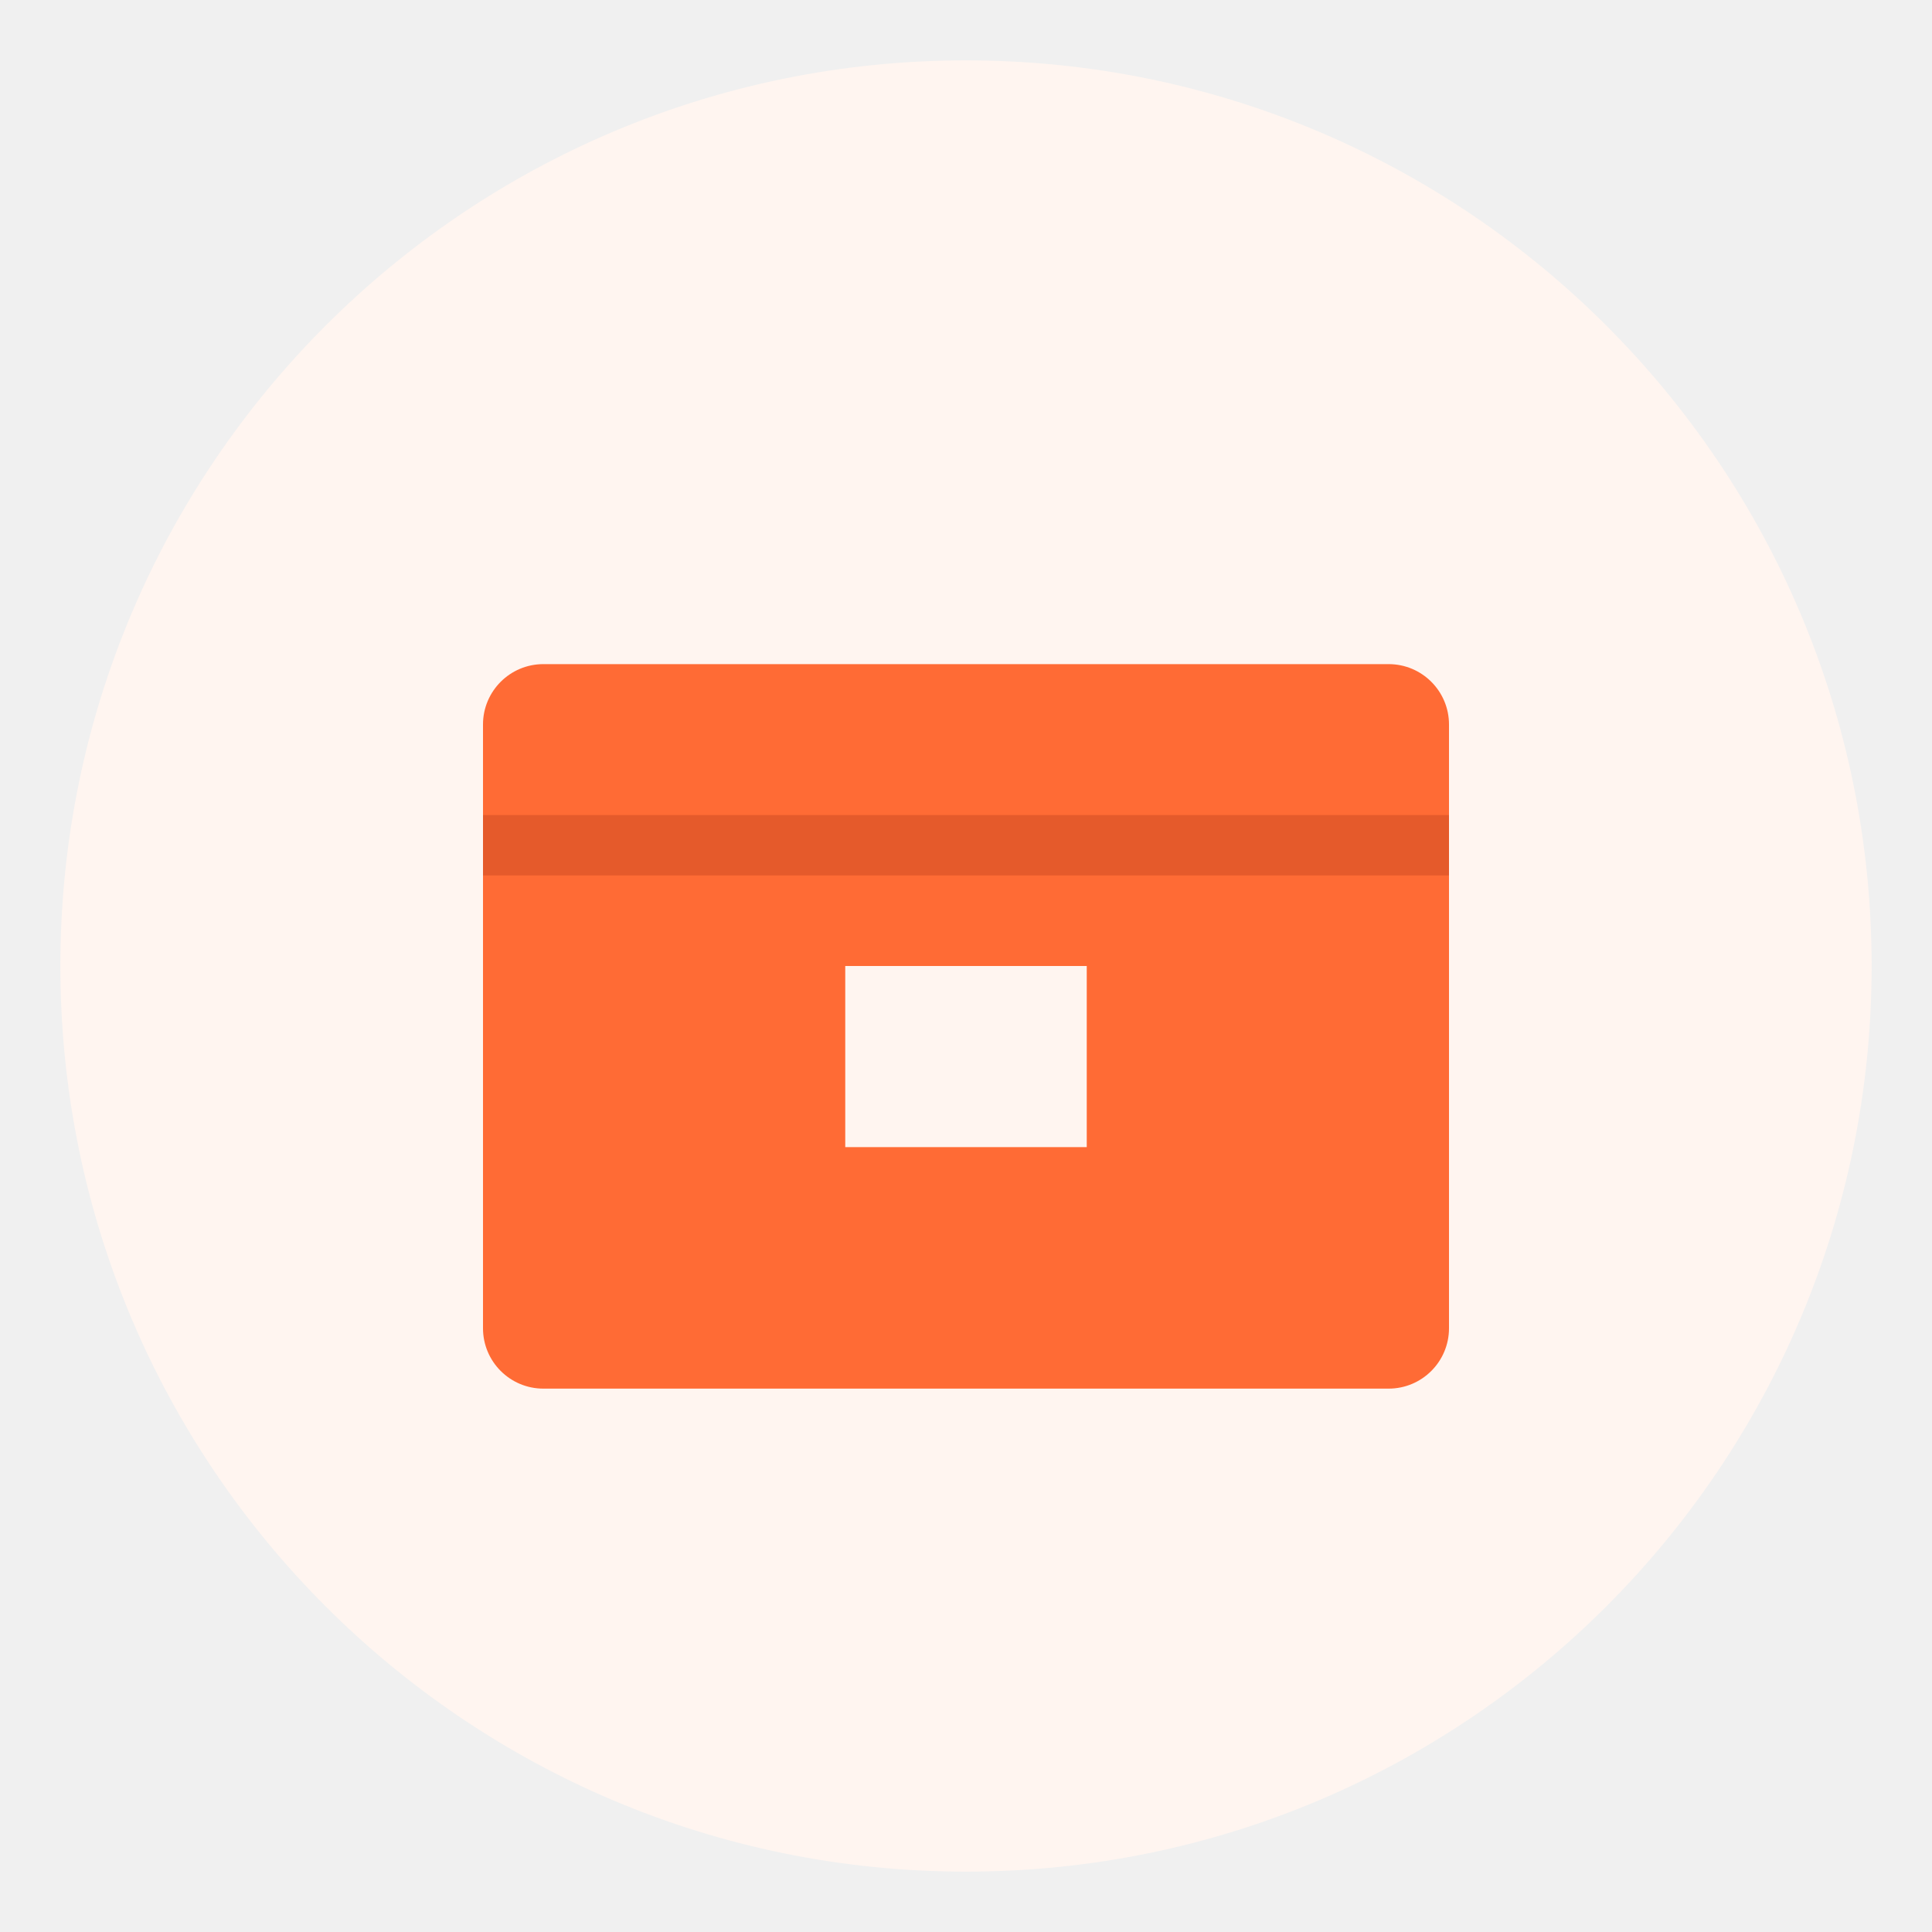
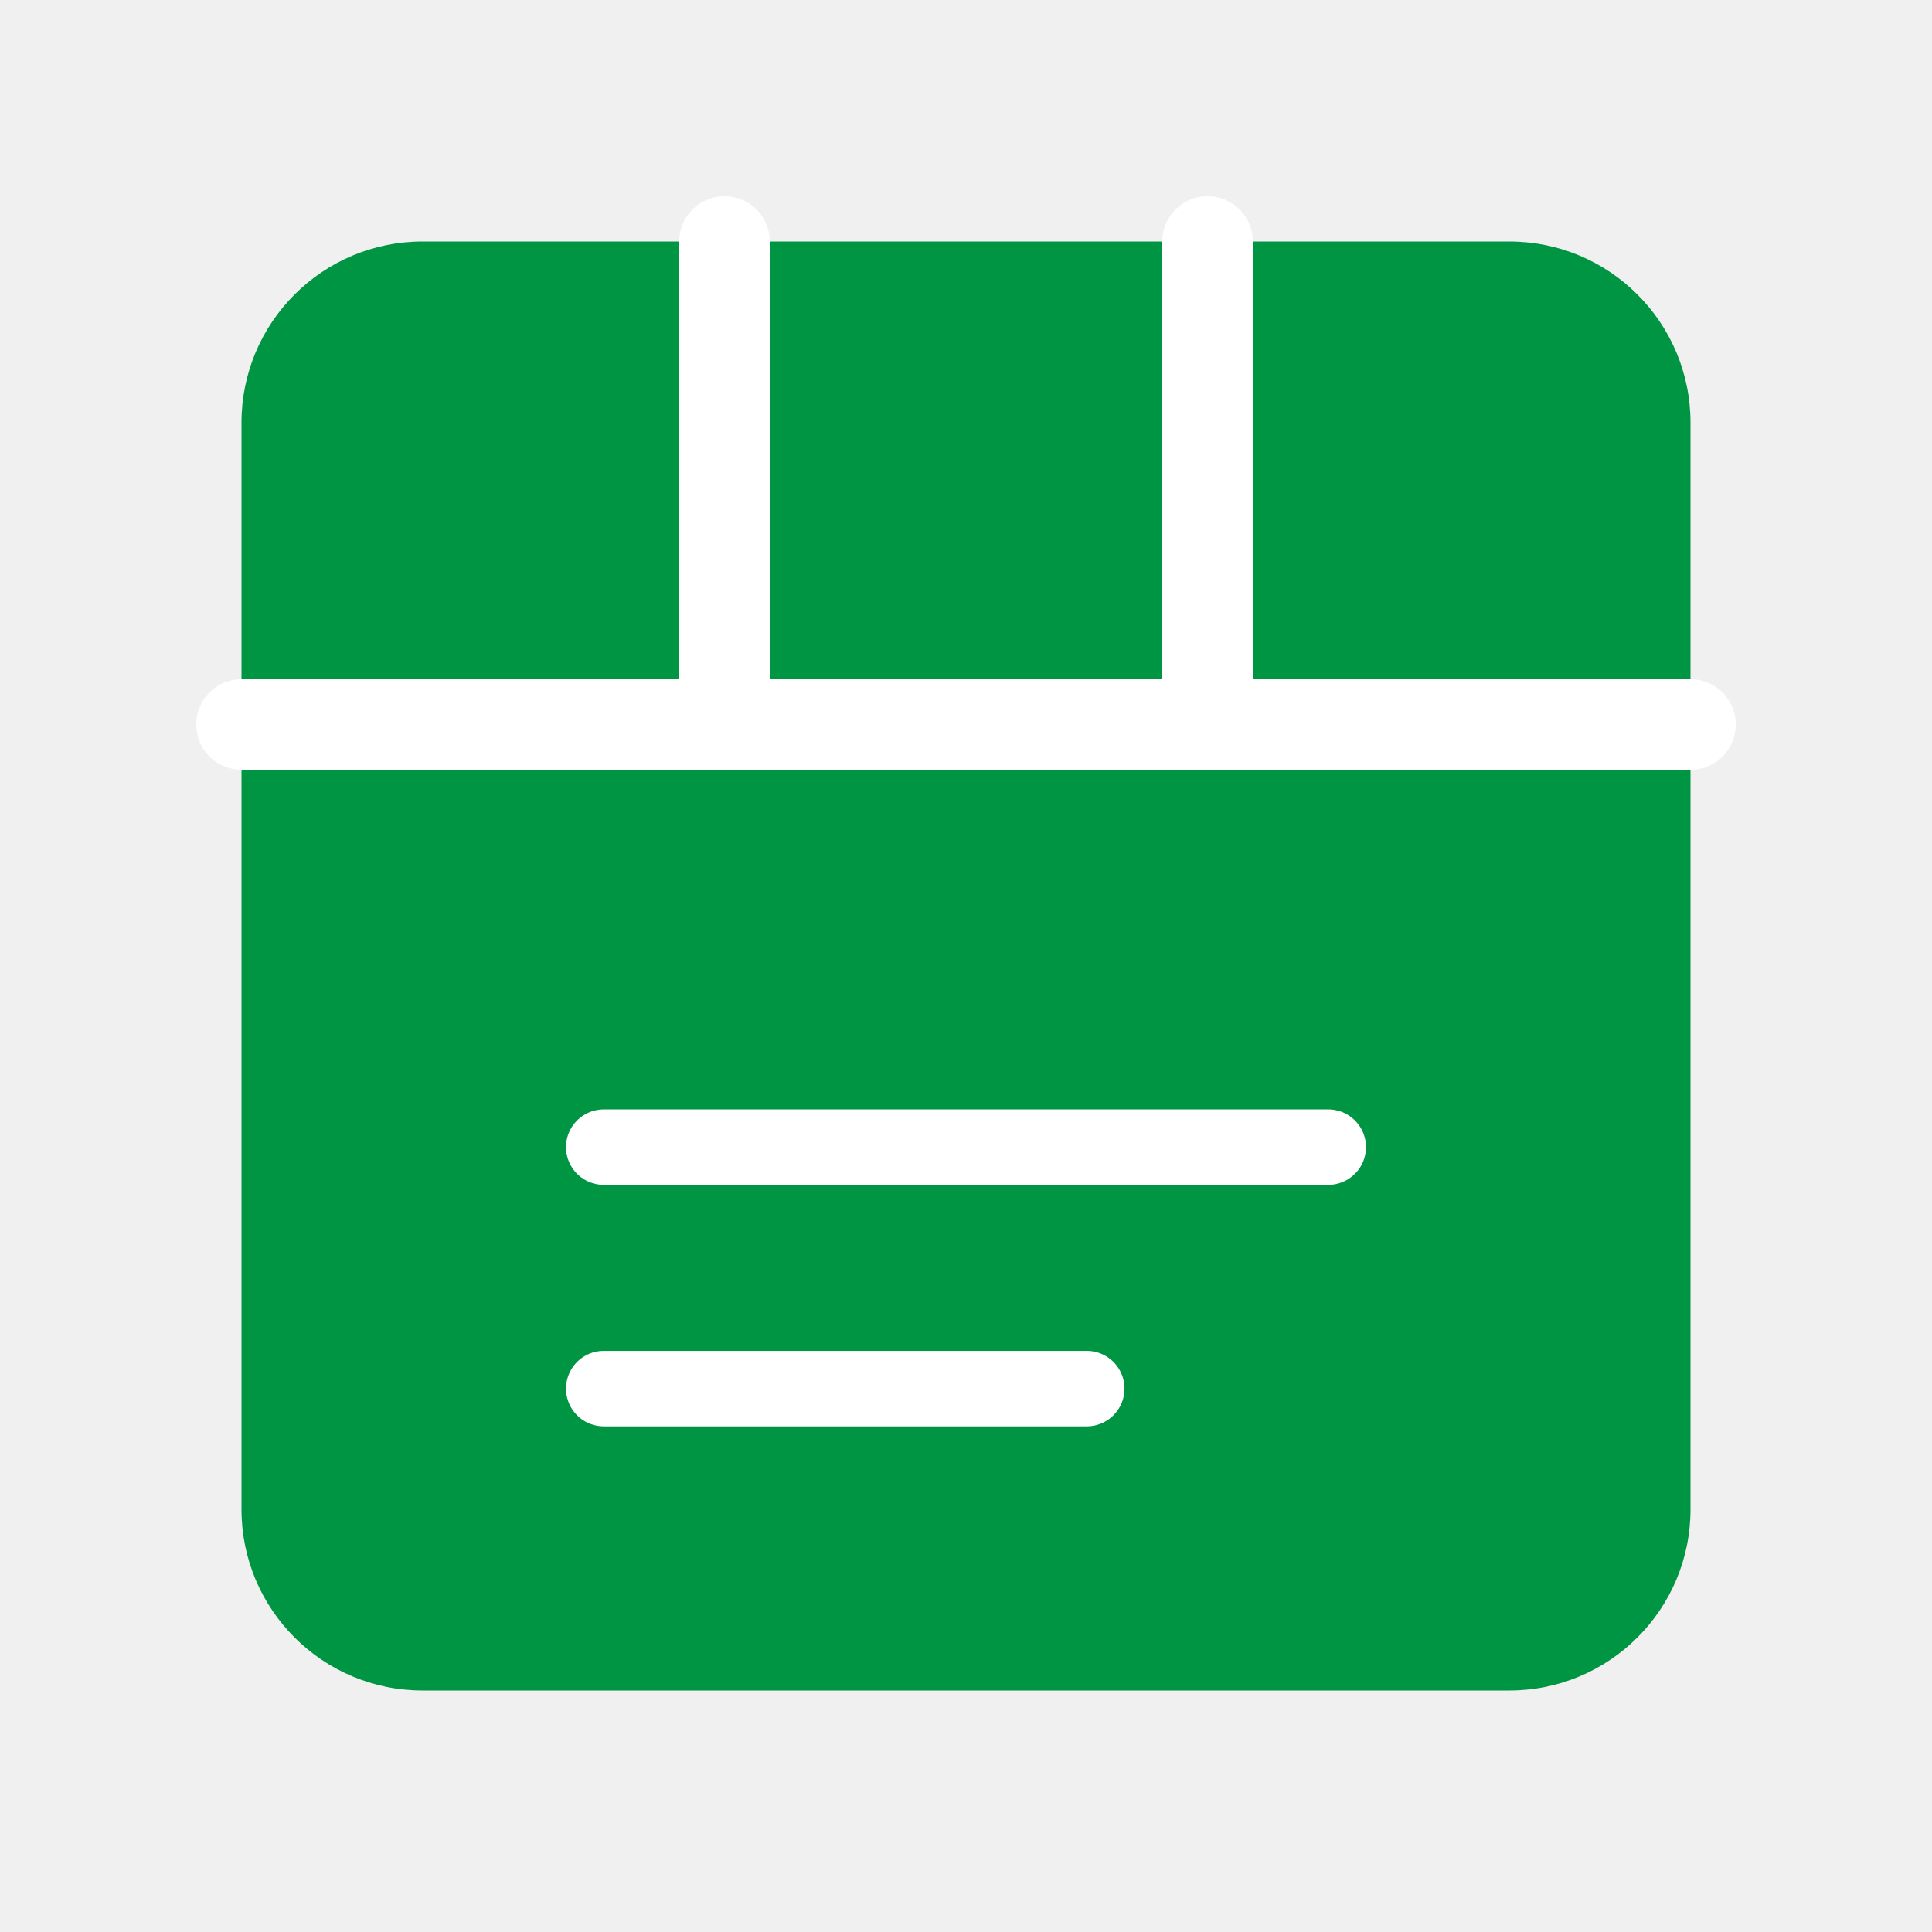
<svg xmlns="http://www.w3.org/2000/svg" viewBox="0 0 64 64" fill="none">
-   <circle cx="32" cy="32" r="30" fill="#FFF5F0" />
-   <rect x="16" y="22" width="32" height="24" rx="2" fill="#FF6B35" />
-   <path d="M16 28h32" stroke="#E55A2B" stroke-width="2" />
-   <rect x="28" y="32" width="8" height="6" fill="#FFF5F0" />
+   <rect x="8" y="8" width="48" height="48" rx="6" fill="#009543" />
+   <path d="M8 24h48M24 8v16M40 8v16" stroke="#fff" stroke-width="3" stroke-linecap="round" />
+   <path d="M20 38h24M20 46h16" stroke="#fff" stroke-width="2.5" stroke-linecap="round" />
</svg>
